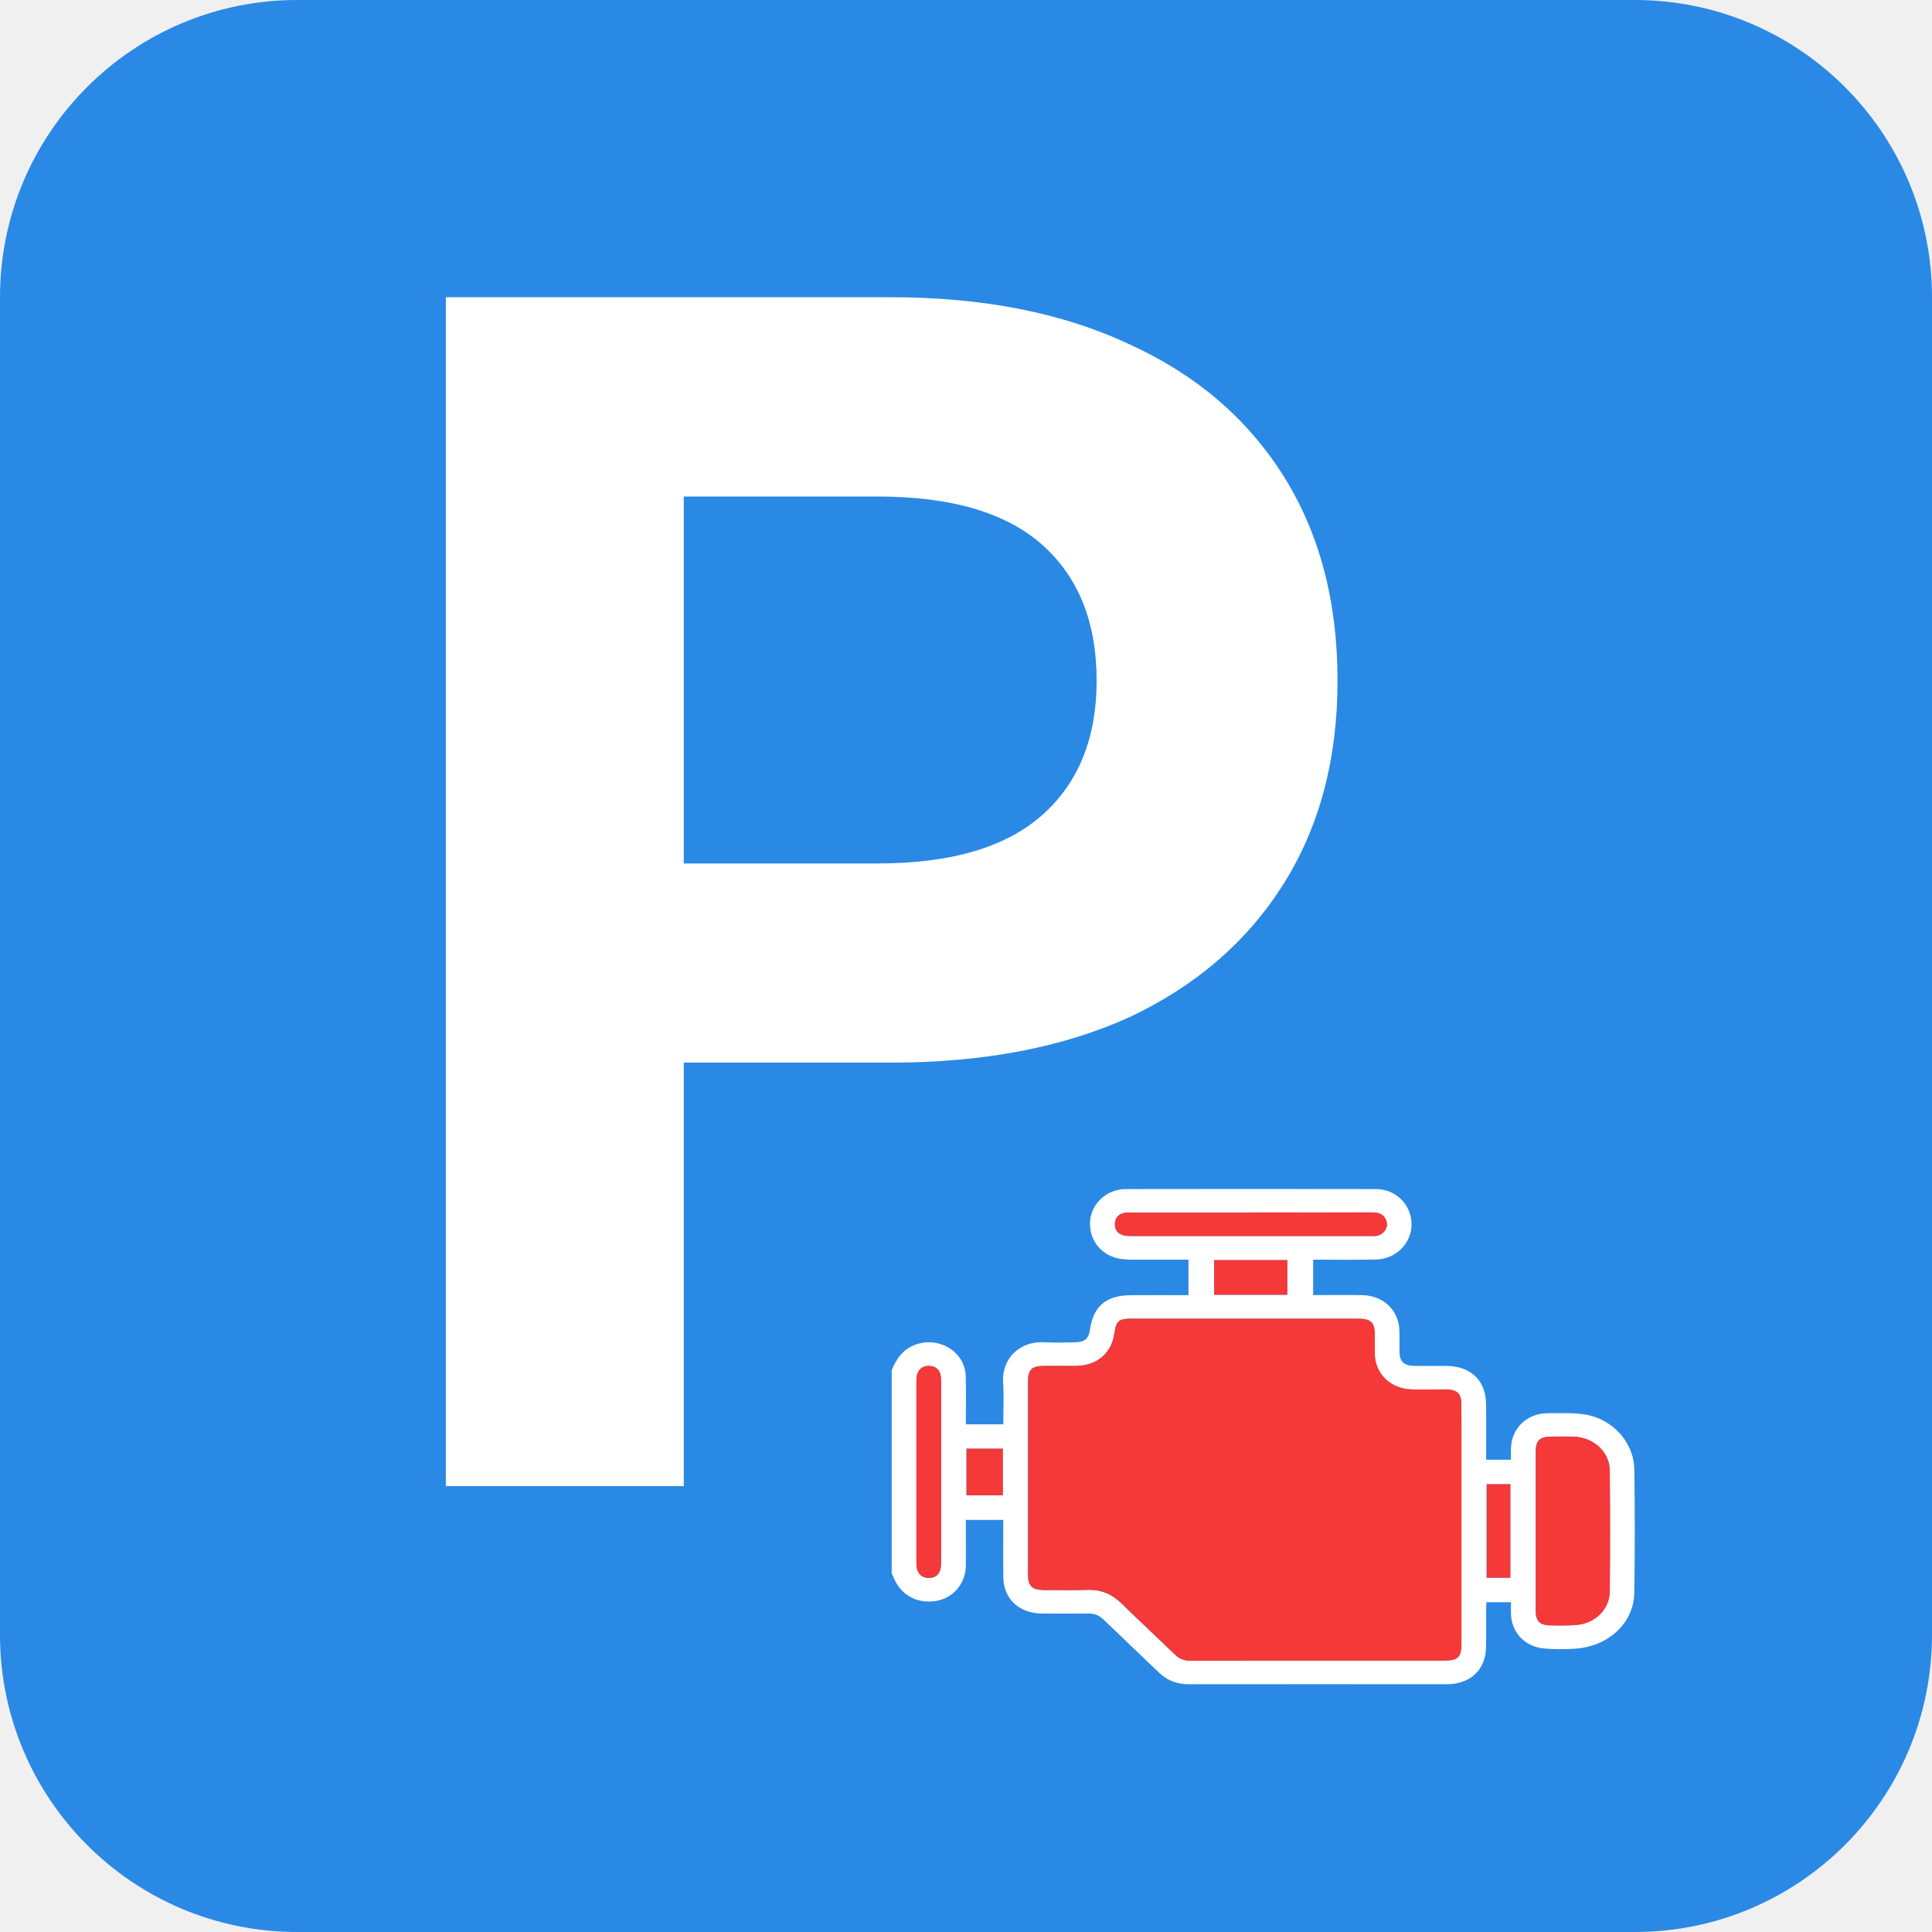
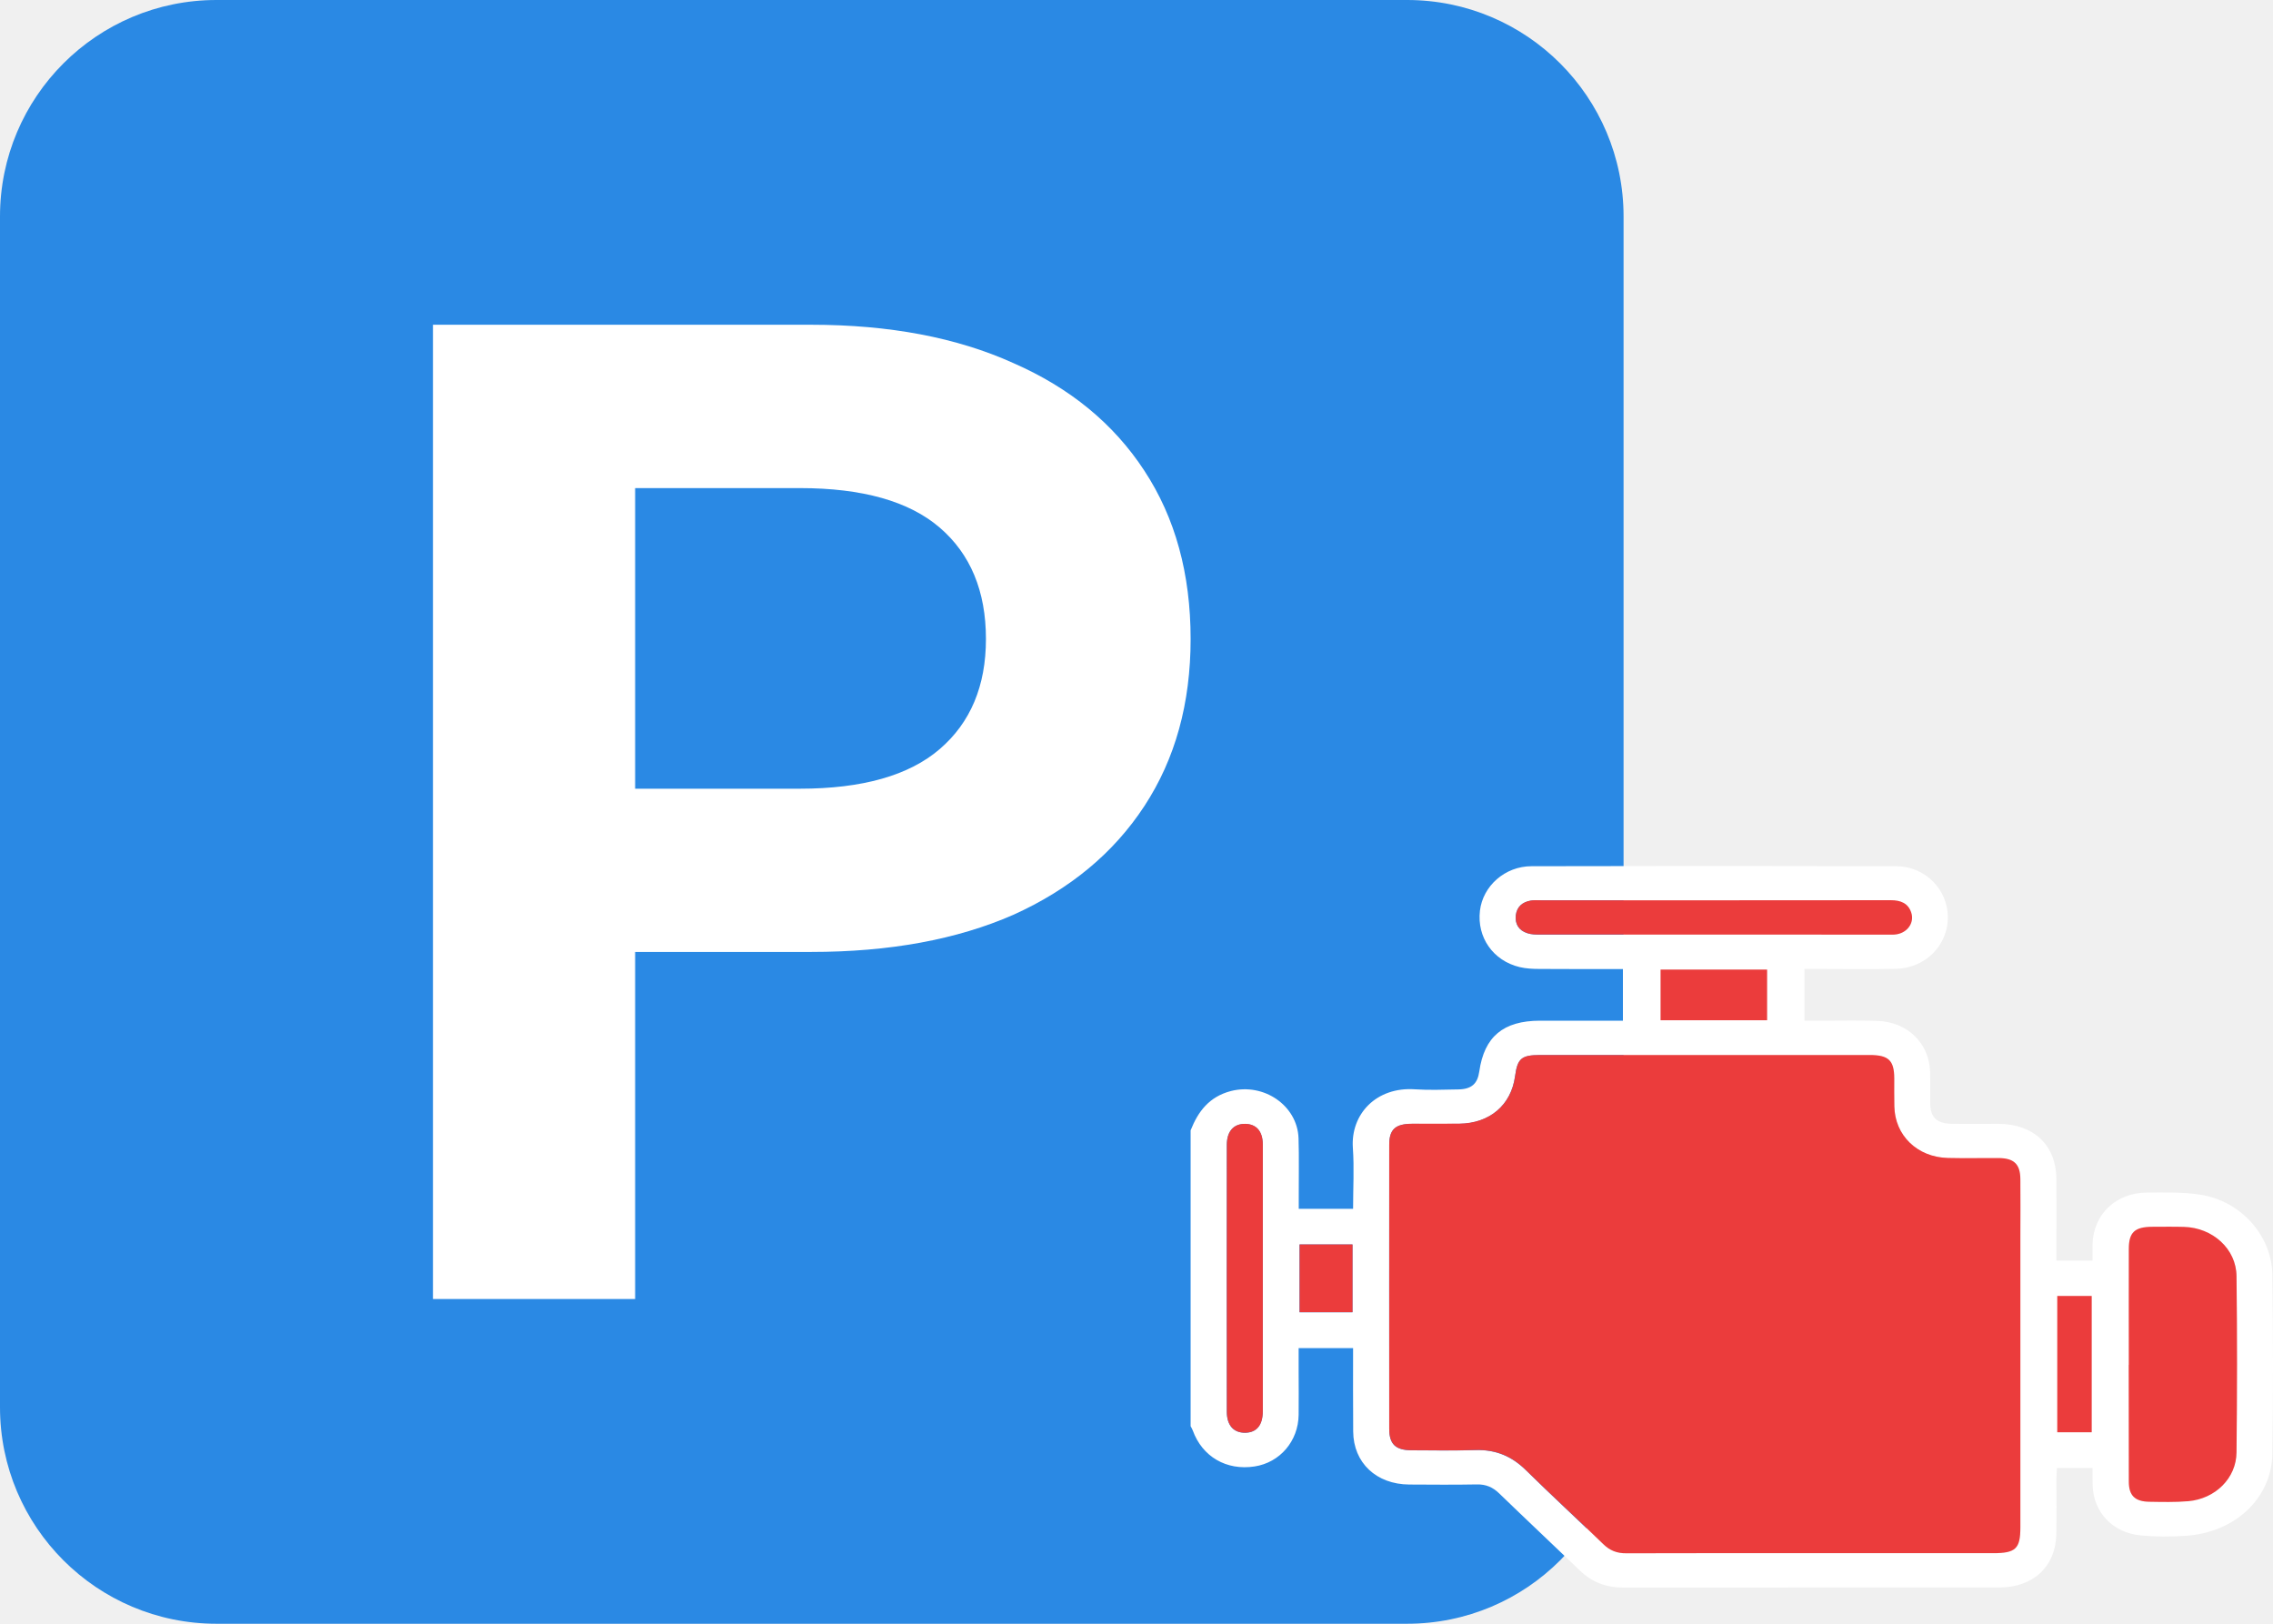
- <svg xmlns="http://www.w3.org/2000/svg" width="13" height="13" viewBox="0 0 13 13" fill="none">
-   <rect width="13" height="13" rx="2" fill="#2A89E4" />
-   <path d="M3 10V2H5.995C6.614 2 7.148 2.105 7.596 2.315C8.044 2.518 8.39 2.813 8.634 3.199C8.878 3.585 9 4.045 9 4.58C9 5.109 8.878 5.566 8.634 5.952C8.39 6.338 8.044 6.636 7.596 6.846C7.148 7.049 6.614 7.15 5.995 7.15H3.89L4.601 6.409V10H3ZM4.601 6.592L3.89 5.81H5.906C6.4 5.81 6.769 5.701 7.013 5.484C7.257 5.268 7.379 4.966 7.379 4.58C7.379 4.188 7.257 3.883 7.013 3.666C6.769 3.449 6.4 3.341 5.906 3.341H3.89L4.601 2.559V6.592Z" fill="white" />
-   <path d="M6 9.22C6.035 9.134 6.086 9.065 6.186 9.04C6.338 9.001 6.493 9.106 6.498 9.257C6.501 9.348 6.499 9.44 6.499 9.531C6.499 9.548 6.499 9.564 6.499 9.584H6.751C6.751 9.488 6.756 9.395 6.75 9.303C6.738 9.146 6.858 9.019 7.037 9.032C7.103 9.036 7.17 9.033 7.237 9.032C7.298 9.031 7.326 9.006 7.334 8.949C7.356 8.788 7.444 8.715 7.614 8.715C7.74 8.714 7.867 8.715 7.997 8.715V8.476C7.868 8.476 7.74 8.476 7.612 8.476C7.581 8.475 7.549 8.474 7.52 8.467C7.397 8.438 7.322 8.33 7.336 8.206C7.35 8.092 7.452 8.001 7.575 8.001C8.136 8 8.698 8 9.259 8.001C9.393 8.001 9.497 8.107 9.498 8.236C9.499 8.365 9.394 8.472 9.258 8.475C9.136 8.478 9.014 8.476 8.892 8.476C8.874 8.476 8.857 8.476 8.836 8.476V8.714C8.865 8.714 8.894 8.714 8.923 8.714C9.006 8.714 9.089 8.713 9.172 8.715C9.311 8.72 9.412 8.818 9.416 8.951C9.418 8.999 9.416 9.047 9.417 9.095C9.417 9.162 9.447 9.19 9.518 9.191C9.59 9.191 9.662 9.191 9.733 9.191C9.895 9.192 9.998 9.289 9.999 9.444C10.001 9.552 10 9.661 10 9.769C10 9.786 10 9.803 10 9.822H10.167C10.167 9.797 10.166 9.772 10.167 9.746C10.171 9.609 10.274 9.509 10.418 9.509C10.501 9.509 10.585 9.505 10.666 9.518C10.852 9.548 10.995 9.707 10.997 9.888C11.001 10.164 11.001 10.44 10.997 10.716C10.994 10.922 10.821 11.081 10.594 11.094C10.526 11.098 10.457 11.099 10.389 11.092C10.26 11.08 10.171 10.985 10.167 10.861C10.166 10.836 10.167 10.81 10.167 10.781H10.002C10.001 10.798 10 10.814 10 10.831C9.999 10.916 10.001 11.001 9.999 11.087C9.996 11.236 9.893 11.332 9.736 11.333C9.157 11.333 8.577 11.332 7.998 11.333C7.919 11.333 7.853 11.307 7.798 11.254C7.674 11.135 7.549 11.017 7.426 10.898C7.396 10.87 7.365 10.856 7.322 10.857C7.218 10.858 7.114 10.858 7.01 10.857C6.857 10.856 6.752 10.757 6.751 10.612C6.75 10.485 6.751 10.358 6.751 10.227H6.499C6.499 10.262 6.499 10.299 6.499 10.335C6.499 10.402 6.5 10.468 6.499 10.535C6.497 10.657 6.413 10.755 6.295 10.773C6.166 10.793 6.054 10.728 6.01 10.607C6.008 10.601 6.003 10.594 6 10.588C6 10.132 6 9.676 6 9.22L6 9.22ZM8.867 11.174C9.147 11.174 9.427 11.174 9.707 11.174C9.811 11.174 9.833 11.154 9.833 11.055C9.833 10.607 9.833 10.159 9.833 9.711C9.833 9.623 9.833 9.534 9.833 9.446C9.832 9.377 9.803 9.35 9.732 9.35C9.654 9.349 9.575 9.351 9.497 9.349C9.357 9.345 9.253 9.245 9.25 9.111C9.249 9.068 9.25 9.024 9.25 8.981C9.25 8.898 9.224 8.873 9.136 8.873C8.628 8.873 8.121 8.873 7.613 8.873C7.528 8.873 7.51 8.889 7.498 8.972C7.481 9.104 7.382 9.189 7.241 9.191C7.168 9.192 7.095 9.191 7.021 9.191C6.945 9.191 6.917 9.217 6.917 9.288C6.917 9.725 6.917 10.162 6.917 10.599C6.917 10.671 6.946 10.698 7.02 10.699C7.119 10.699 7.218 10.701 7.317 10.698C7.41 10.695 7.483 10.727 7.547 10.79C7.665 10.906 7.787 11.018 7.905 11.133C7.936 11.163 7.969 11.175 8.013 11.175C8.298 11.174 8.583 11.174 8.867 11.174L8.867 11.174ZM10.333 10.304C10.333 10.484 10.333 10.664 10.333 10.843C10.334 10.907 10.361 10.935 10.427 10.936C10.488 10.938 10.548 10.939 10.608 10.934C10.733 10.923 10.83 10.828 10.831 10.708C10.834 10.437 10.834 10.166 10.831 9.894C10.83 9.769 10.721 9.67 10.588 9.667C10.54 9.665 10.491 9.666 10.442 9.666C10.36 9.667 10.333 9.692 10.333 9.769C10.333 9.947 10.333 10.125 10.333 10.304V10.304ZM8.415 8.159C8.15 8.159 7.885 8.159 7.62 8.159C7.604 8.159 7.587 8.157 7.571 8.16C7.532 8.166 7.507 8.189 7.502 8.227C7.497 8.268 7.515 8.298 7.556 8.311C7.574 8.317 7.594 8.317 7.613 8.317C8.148 8.317 8.683 8.317 9.217 8.317C9.232 8.317 9.247 8.318 9.261 8.316C9.312 8.307 9.343 8.262 9.328 8.215C9.314 8.172 9.279 8.158 9.234 8.158C8.961 8.159 8.688 8.159 8.415 8.159L8.415 8.159ZM6.333 9.905C6.333 9.699 6.333 9.493 6.333 9.287C6.333 9.226 6.304 9.192 6.252 9.191C6.199 9.19 6.167 9.226 6.167 9.288C6.167 9.699 6.167 10.11 6.167 10.52C6.167 10.583 6.198 10.618 6.251 10.618C6.305 10.617 6.333 10.583 6.333 10.519C6.333 10.314 6.333 10.11 6.333 9.905L6.333 9.905ZM8.662 8.712V8.479H8.17V8.712H8.662ZM10.162 10.616V9.987H10.003V10.616H10.162ZM6.503 9.748V10.061H6.747V9.748H6.503Z" fill="white" />
-   <path d="M8.868 11.174C8.583 11.174 8.299 11.174 8.014 11.175C7.97 11.175 7.937 11.162 7.906 11.133C7.788 11.018 7.666 10.905 7.548 10.79C7.484 10.727 7.411 10.695 7.318 10.698C7.219 10.701 7.12 10.699 7.021 10.699C6.947 10.698 6.918 10.67 6.918 10.599C6.918 10.162 6.918 9.725 6.918 9.288C6.918 9.217 6.946 9.191 7.022 9.191C7.096 9.19 7.169 9.191 7.242 9.191C7.383 9.189 7.481 9.104 7.499 8.971C7.51 8.889 7.529 8.873 7.614 8.873C8.122 8.873 8.629 8.873 9.137 8.873C9.225 8.873 9.251 8.898 9.251 8.981C9.251 9.024 9.25 9.068 9.251 9.111C9.254 9.245 9.358 9.345 9.498 9.349C9.576 9.351 9.654 9.349 9.733 9.349C9.804 9.35 9.833 9.377 9.833 9.446C9.834 9.534 9.834 9.623 9.834 9.711C9.834 10.159 9.834 10.607 9.834 11.055C9.834 11.154 9.812 11.174 9.708 11.174C9.428 11.174 9.148 11.174 8.868 11.174L8.868 11.174Z" fill="#F53838" />
-   <path d="M10.334 10.304C10.334 10.126 10.334 9.947 10.334 9.769C10.334 9.692 10.361 9.667 10.443 9.667C10.492 9.667 10.541 9.666 10.589 9.667C10.722 9.671 10.831 9.769 10.832 9.895C10.835 10.166 10.835 10.437 10.832 10.709C10.831 10.828 10.734 10.923 10.609 10.934C10.549 10.939 10.488 10.938 10.428 10.937C10.362 10.935 10.335 10.907 10.334 10.844C10.334 10.664 10.334 10.484 10.334 10.304L10.334 10.304Z" fill="#F53838" />
-   <path d="M8.415 8.158C8.688 8.158 8.961 8.159 9.234 8.158C9.28 8.158 9.315 8.172 9.329 8.215C9.344 8.262 9.312 8.307 9.261 8.316C9.247 8.318 9.232 8.317 9.218 8.317C8.683 8.317 8.148 8.317 7.614 8.317C7.594 8.317 7.574 8.316 7.556 8.311C7.515 8.297 7.498 8.267 7.503 8.227C7.507 8.188 7.532 8.166 7.572 8.16C7.588 8.157 7.604 8.159 7.62 8.159C7.885 8.159 8.15 8.159 8.415 8.159L8.415 8.158Z" fill="#F53838" />
-   <path d="M6.332 9.905C6.332 10.109 6.332 10.314 6.332 10.518C6.332 10.583 6.304 10.617 6.251 10.617C6.197 10.618 6.166 10.583 6.166 10.52C6.166 10.109 6.166 9.699 6.166 9.288C6.166 9.225 6.198 9.19 6.251 9.191C6.303 9.192 6.332 9.225 6.332 9.286C6.332 9.492 6.332 9.698 6.332 9.904L6.332 9.905Z" fill="#F53838" />
-   <path d="M8.662 8.712H8.17V8.479H8.662V8.712Z" fill="#F53838" />
-   <path d="M10.163 10.616H10.004V9.987H10.163V10.616Z" fill="#F53838" />
-   <path d="M6.504 9.748H6.748V10.061H6.504V9.748Z" fill="#F53838" />
+ <svg xmlns="http://www.w3.org/2000/svg" width="21" height="15" viewBox="0 0 21 15" fill="none">
+   <rect width="15" height="15" rx="2" fill="#2A89E4" />
+   <path d="M4 12V3H7.494C8.217 3 8.84 3.118 9.362 3.354C9.885 3.583 10.289 3.914 10.573 4.349C10.858 4.783 11 5.301 11 5.903C11 6.497 10.858 7.011 10.573 7.446C10.289 7.88 9.885 8.215 9.362 8.451C8.84 8.68 8.217 8.794 7.494 8.794H5.038L5.868 7.96V12H4ZM5.868 8.166L5.038 7.286H7.39C7.967 7.286 8.398 7.164 8.682 6.92C8.966 6.676 9.109 6.337 9.109 5.903C9.109 5.461 8.966 5.118 8.682 4.874C8.398 4.63 7.967 4.509 7.39 4.509H5.038L5.868 3.629V8.166Z" fill="white" />
+   <path d="M11.001 10.44C11.069 10.268 11.172 10.131 11.372 10.079C11.677 10.001 11.986 10.213 11.997 10.514C12.003 10.696 11.998 10.88 11.999 11.062C11.999 11.096 11.999 11.129 11.999 11.167H12.501C12.501 10.976 12.512 10.79 12.499 10.605C12.477 10.293 12.715 10.038 13.073 10.063C13.206 10.072 13.34 10.066 13.473 10.064C13.595 10.062 13.651 10.012 13.667 9.898C13.713 9.577 13.888 9.43 14.227 9.429C14.48 9.429 14.734 9.429 14.994 9.429V8.952C14.735 8.952 14.479 8.953 14.223 8.951C14.162 8.951 14.099 8.948 14.04 8.934C13.794 8.875 13.644 8.659 13.673 8.413C13.7 8.185 13.904 8.002 14.15 8.002C15.273 7.999 16.395 7.999 17.518 8.002C17.786 8.003 17.994 8.215 17.996 8.471C17.998 8.731 17.789 8.944 17.516 8.95C17.272 8.955 17.028 8.951 16.784 8.951C16.749 8.951 16.714 8.951 16.671 8.951V9.429C16.73 9.429 16.788 9.429 16.845 9.429C17.011 9.429 17.177 9.425 17.343 9.431C17.621 9.439 17.824 9.636 17.832 9.901C17.835 9.997 17.832 10.094 17.833 10.19C17.834 10.324 17.894 10.38 18.037 10.382C18.18 10.383 18.323 10.382 18.466 10.382C18.789 10.384 18.995 10.578 18.999 10.888C19.001 11.105 18.999 11.322 18.999 11.539C18.999 11.572 18.999 11.606 18.999 11.645H19.333C19.333 11.595 19.332 11.543 19.333 11.492C19.341 11.217 19.549 11.018 19.837 11.017C20.002 11.017 20.17 11.011 20.332 11.037C20.704 11.096 20.989 11.415 20.994 11.775C21.001 12.327 21.003 12.879 20.994 13.431C20.988 13.844 20.642 14.162 20.187 14.188C20.051 14.197 19.913 14.197 19.778 14.184C19.519 14.16 19.342 13.971 19.334 13.723C19.332 13.671 19.333 13.619 19.333 13.561H19.004C19.002 13.596 18.999 13.629 18.999 13.662C18.999 13.832 19.002 14.003 18.998 14.173C18.992 14.472 18.785 14.665 18.471 14.665C17.313 14.666 16.155 14.665 14.997 14.666C14.837 14.666 14.707 14.615 14.595 14.507C14.348 14.27 14.098 14.035 13.851 13.796C13.792 13.739 13.729 13.711 13.644 13.713C13.436 13.717 13.228 13.715 13.02 13.714C12.715 13.712 12.504 13.513 12.502 13.224C12.5 12.97 12.501 12.716 12.501 12.454H11.998C11.998 12.524 11.998 12.597 11.998 12.67C11.998 12.803 12 12.937 11.998 13.07C11.995 13.313 11.825 13.511 11.591 13.547C11.331 13.587 11.108 13.457 11.02 13.215C11.015 13.201 11.007 13.188 11 13.175C11 12.263 11 11.351 11 10.44L11.001 10.44ZM16.735 14.349C17.294 14.349 17.854 14.349 18.414 14.349C18.623 14.349 18.666 14.308 18.666 14.11C18.666 13.214 18.666 12.318 18.666 11.422C18.666 11.245 18.667 11.069 18.665 10.892C18.663 10.754 18.606 10.7 18.463 10.699C18.307 10.698 18.151 10.702 17.995 10.698C17.713 10.691 17.506 10.49 17.501 10.222C17.499 10.135 17.501 10.049 17.5 9.962C17.5 9.796 17.447 9.747 17.272 9.747C16.257 9.747 15.242 9.747 14.227 9.747C14.056 9.747 14.019 9.779 13.997 9.943C13.961 10.209 13.763 10.378 13.482 10.382C13.336 10.383 13.19 10.382 13.043 10.382C12.891 10.383 12.835 10.434 12.835 10.576C12.834 11.45 12.834 12.324 12.835 13.199C12.835 13.341 12.892 13.397 13.04 13.398C13.238 13.399 13.437 13.402 13.635 13.396C13.82 13.391 13.967 13.454 14.095 13.579C14.33 13.811 14.574 14.035 14.811 14.265C14.872 14.325 14.938 14.351 15.026 14.35C15.596 14.348 16.165 14.349 16.735 14.349L16.735 14.349ZM19.666 12.608C19.666 12.967 19.666 13.327 19.667 13.687C19.667 13.814 19.723 13.87 19.855 13.873C19.975 13.875 20.096 13.878 20.215 13.867C20.466 13.846 20.66 13.656 20.662 13.417C20.668 12.874 20.668 12.332 20.662 11.789C20.66 11.537 20.441 11.341 20.177 11.334C20.079 11.331 19.982 11.332 19.884 11.333C19.721 11.333 19.667 11.383 19.666 11.537C19.666 11.894 19.666 12.251 19.666 12.607V12.608ZM15.83 8.317C15.3 8.317 14.77 8.317 14.24 8.317C14.207 8.317 14.174 8.315 14.143 8.32C14.064 8.333 14.014 8.377 14.004 8.455C13.995 8.535 14.03 8.595 14.111 8.621C14.147 8.633 14.188 8.634 14.226 8.634C15.296 8.634 16.365 8.634 17.434 8.634C17.463 8.634 17.493 8.636 17.522 8.631C17.624 8.615 17.686 8.523 17.657 8.431C17.628 8.344 17.559 8.317 17.468 8.317C16.922 8.318 16.376 8.317 15.829 8.317L15.83 8.317ZM11.666 11.81C11.666 11.398 11.666 10.986 11.666 10.573C11.666 10.451 11.607 10.384 11.504 10.383C11.397 10.381 11.334 10.451 11.334 10.577C11.333 11.398 11.333 12.219 11.334 13.041C11.334 13.167 11.396 13.236 11.503 13.236C11.609 13.235 11.666 13.166 11.666 13.037C11.667 12.628 11.666 12.219 11.666 11.81L11.666 11.81ZM16.325 9.425V8.957H15.341V9.425H16.325ZM19.324 13.232V11.973H19.006V13.232H19.324ZM12.006 11.496V12.123H12.495V11.496H12.006Z" fill="white" />
+   <path d="M16.735 14.348C16.166 14.348 15.597 14.347 15.027 14.349C14.939 14.35 14.873 14.324 14.812 14.264C14.575 14.034 14.331 13.81 14.096 13.579C13.968 13.453 13.821 13.39 13.636 13.395C13.438 13.402 13.239 13.397 13.04 13.397C12.893 13.396 12.835 13.34 12.835 13.198C12.835 12.323 12.835 11.449 12.835 10.575C12.835 10.433 12.892 10.382 13.044 10.381C13.19 10.38 13.337 10.382 13.483 10.38C13.764 10.377 13.962 10.208 13.998 9.942C14.02 9.778 14.056 9.746 14.228 9.746C15.242 9.746 16.258 9.746 17.273 9.746C17.448 9.746 17.5 9.795 17.501 9.961C17.501 10.047 17.5 10.134 17.502 10.221C17.507 10.489 17.714 10.69 17.996 10.697C18.152 10.701 18.308 10.697 18.464 10.698C18.607 10.699 18.664 10.753 18.666 10.891C18.668 11.068 18.666 11.245 18.666 11.421C18.666 12.317 18.666 13.213 18.666 14.109C18.666 14.307 18.623 14.348 18.415 14.348C17.855 14.348 17.295 14.348 16.736 14.348L16.735 14.348Z" fill="#EB3C3C" />
+   <path d="M19.668 12.608C19.668 12.251 19.667 11.895 19.668 11.538C19.668 11.384 19.722 11.334 19.885 11.333C19.983 11.333 20.081 11.331 20.178 11.334C20.442 11.341 20.661 11.537 20.663 11.789C20.67 12.332 20.669 12.874 20.663 13.417C20.661 13.656 20.467 13.846 20.217 13.868C20.097 13.878 19.976 13.875 19.856 13.873C19.724 13.871 19.668 13.815 19.668 13.687C19.667 13.327 19.668 12.968 19.667 12.608L19.668 12.608Z" fill="#EB3C3C" />
+   <path d="M15.83 8.317C16.377 8.317 16.923 8.317 17.469 8.316C17.56 8.316 17.63 8.344 17.658 8.431C17.688 8.523 17.625 8.614 17.523 8.631C17.495 8.636 17.465 8.634 17.435 8.634C16.366 8.634 15.296 8.634 14.227 8.633C14.189 8.633 14.148 8.633 14.113 8.621C14.031 8.595 13.996 8.535 14.005 8.454C14.015 8.377 14.065 8.332 14.144 8.319C14.175 8.314 14.209 8.317 14.241 8.317C14.771 8.317 15.301 8.317 15.831 8.317L15.83 8.317Z" fill="#EB3C3C" />
+   <path d="M11.667 11.809C11.667 12.219 11.667 12.628 11.667 13.037C11.667 13.166 11.61 13.234 11.503 13.235C11.397 13.236 11.335 13.166 11.335 13.04C11.334 12.219 11.334 11.398 11.335 10.576C11.335 10.451 11.398 10.38 11.505 10.382C11.608 10.384 11.667 10.451 11.667 10.572C11.667 10.985 11.667 11.397 11.667 11.809L11.667 11.809Z" fill="#EB3C3C" />
+   <path d="M16.326 9.425H15.342V8.957H16.326V9.425Z" fill="#EB3C3C" />
+   <path d="M19.325 13.231H19.007V11.972H19.325V13.231Z" fill="#EB3C3C" />
+   <path d="M12.007 11.496H12.496V12.122H12.007V11.496Z" fill="#EB3C3C" />
</svg>
